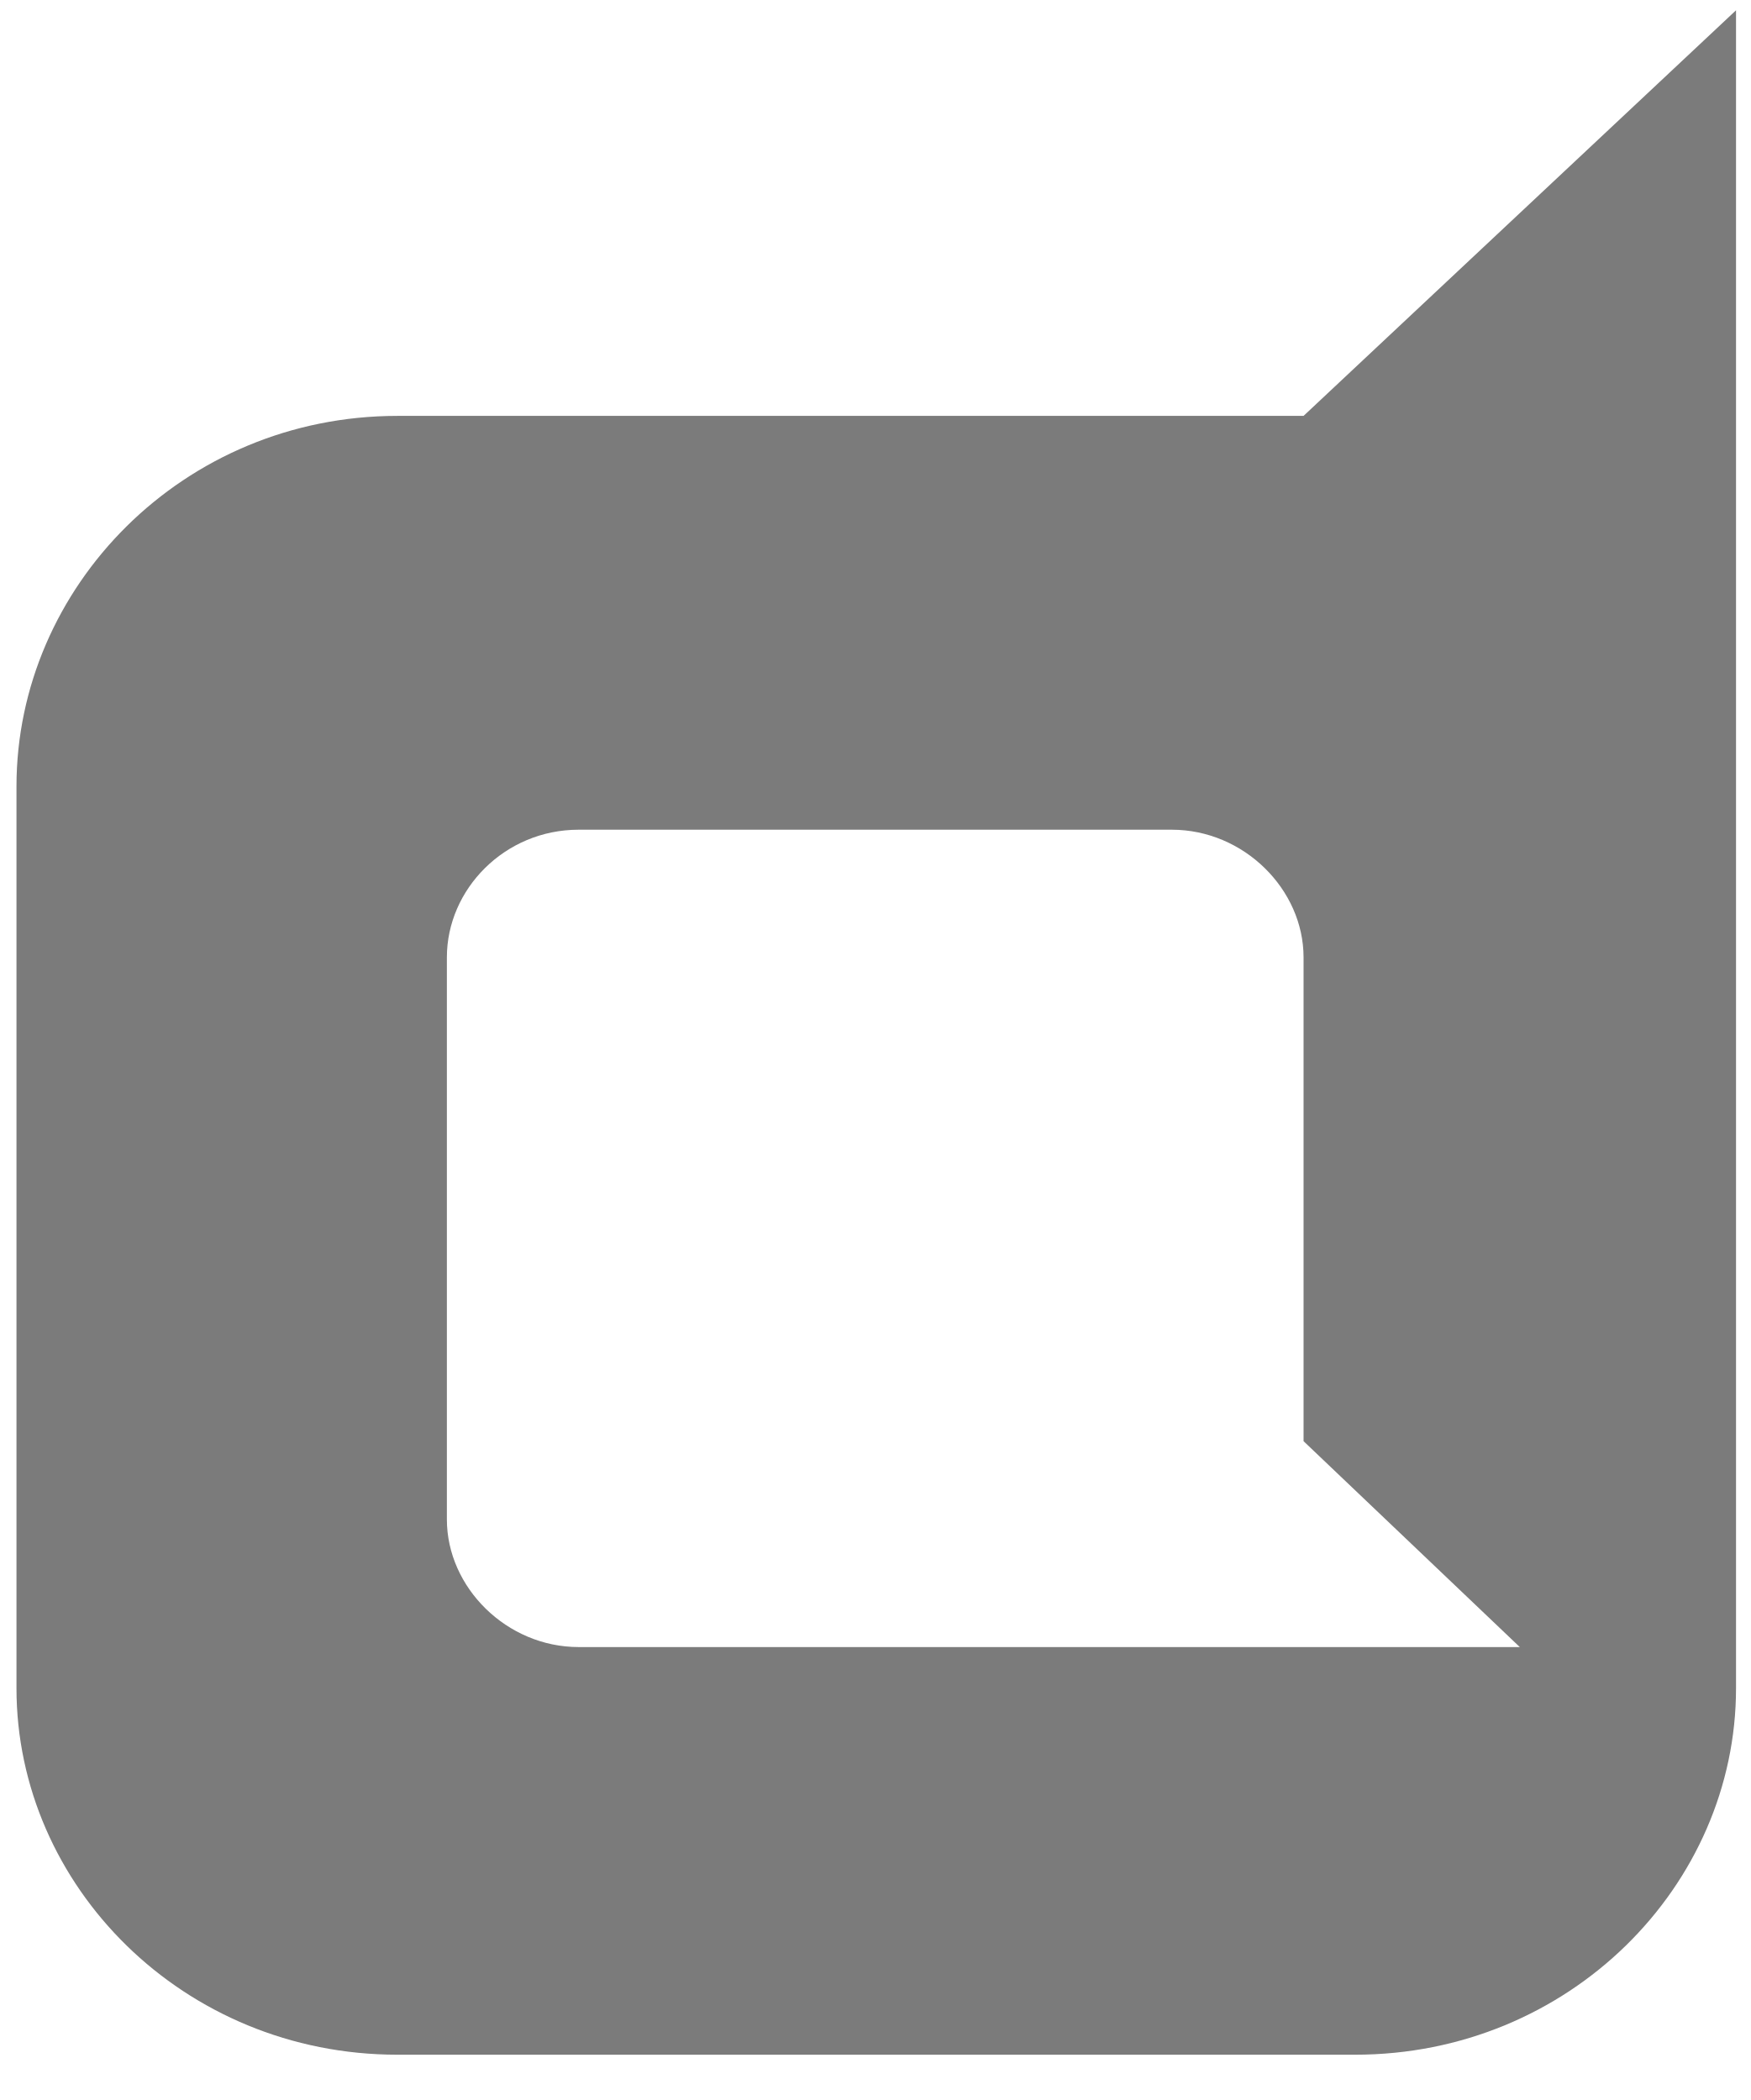
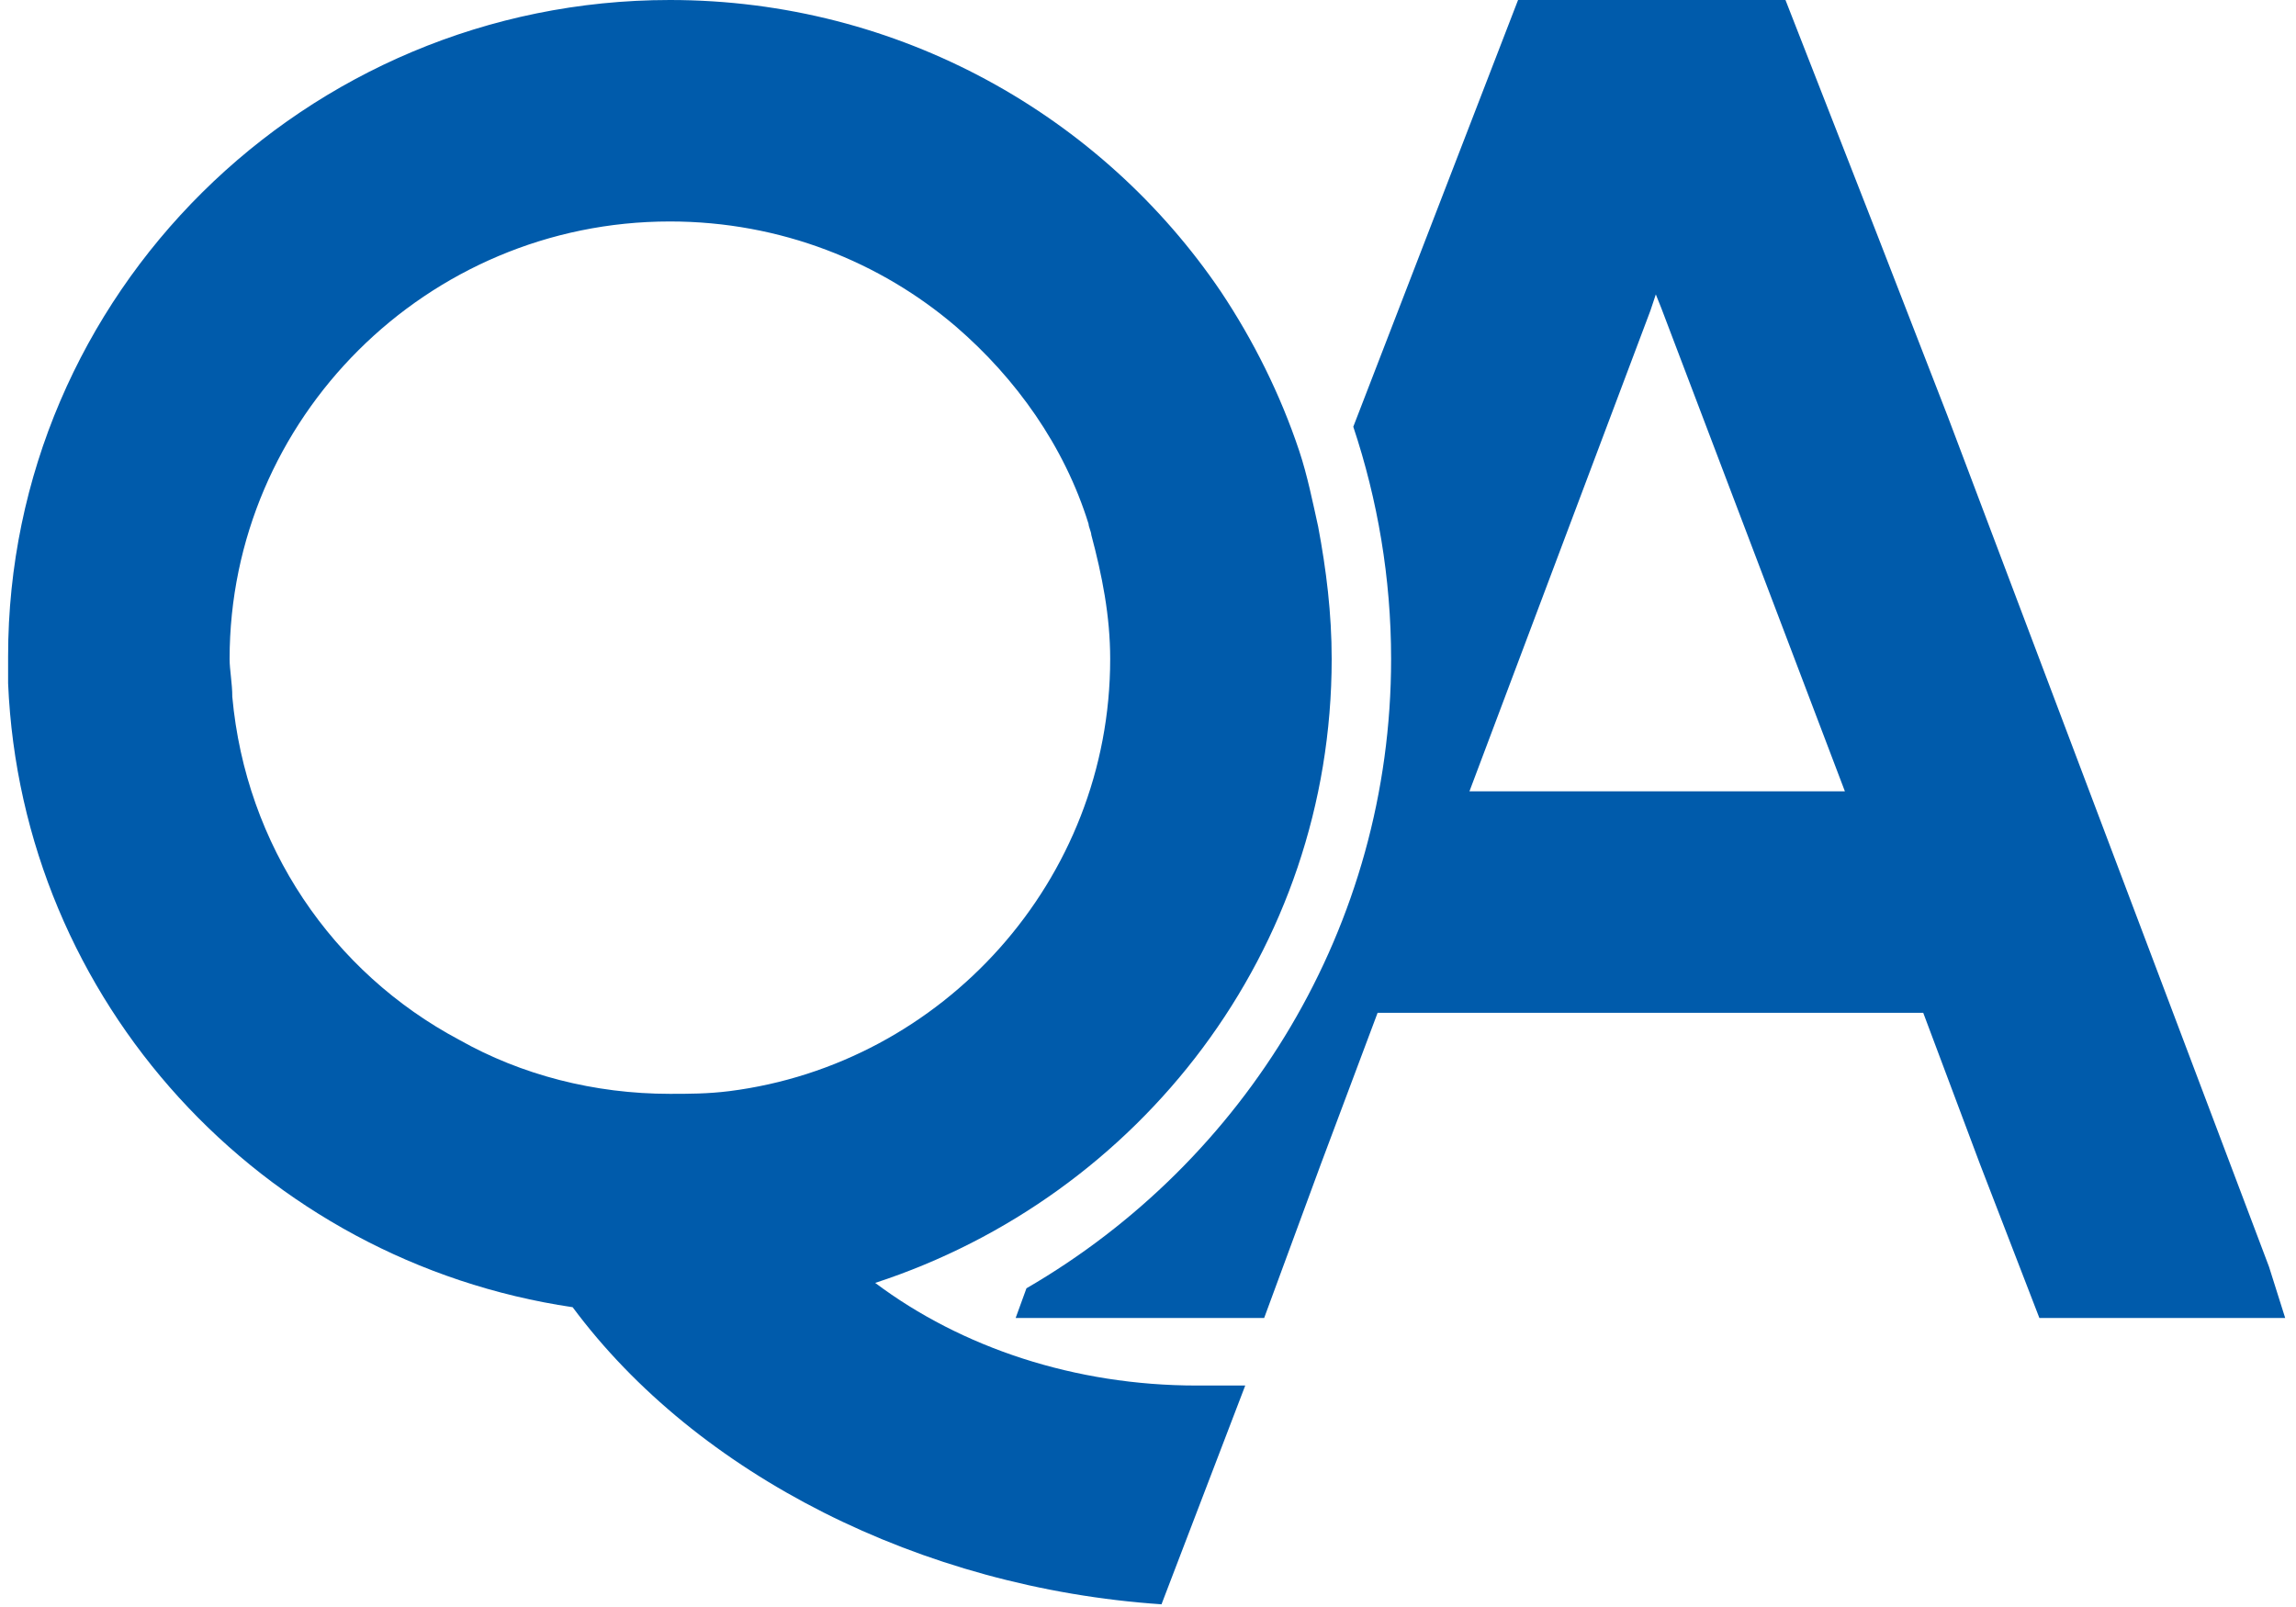
- <svg xmlns="http://www.w3.org/2000/svg" xmlns:xlink="http://www.w3.org/1999/xlink" version="1.1" id="Layer_1" x="0px" y="0px" viewBox="0 0 85 102" style="enable-background:new 0 0 85 102;" xml:space="preserve">
+ <svg xmlns="http://www.w3.org/2000/svg" version="1.1" id="Layer_1" x="0px" y="0px" viewBox="1866.6 111.5 85 59.5" style="enable-background:new 1866.6 111.5 85 59.5;" xml:space="preserve">
  <style type="text/css">
- 	.st0{clip-path:url(#SVGID_2_);}
- 	.st1{clip-path:url(#XMLID_19_);fill:#7B7B7B;}
+ 	.st0{fill:#005BAB;}
</style>
  <g>
-     <defs>
-       <path id="SVGID_1_" d="M63.3,70V46.5c0-3.3-2.9-6.2-6.4-6.2H28.1c-3.6,0-6.4,2.9-6.4,6.2v27.3c0,3.3,2.9,6.2,6.4,6.2h45.7L63.3,70    z M19.3,20.2h44L84.3,0.5V82c0,9.6-8.1,17.8-18.5,17.8H19.3C8.9,99.8,0.8,91.6,0.8,82V38.2C0.8,28.5,8.9,20.2,19.3,20.2z" />
-     </defs>
-     <clipPath id="SVGID_2_">
-       <use xlink:href="#SVGID_1_" style="overflow:visible;" />
-     </clipPath>
-     <g class="st0">
-       <defs>
-         <rect id="XMLID_3_" x="-1500.3" y="-110" width="2945" height="2666.8" />
-       </defs>
-       <clipPath id="XMLID_19_">
-         <use xlink:href="#XMLID_3_" style="overflow:visible;" />
-       </clipPath>
-       <rect id="XMLID_4_" x="-9.4" y="-9.8" class="st1" width="103.9" height="119.8" />
-     </g>
+     <path class="st0" d="M1950.6,158.4l-11.9-31.5l-2.6-6.7l-3.4-8.7h-9.9l-6.1,15.8l0,0c0.9,2.7,1.4,5.6,1.4,8.6   c0,9.9-5.4,18.6-13.5,23.3l-0.4,1.1h9.2l2.1-5.7l2.1-5.6h20.2l2.1,5.6l2.2,5.7h9.1L1950.6,158.4z M1921,140.8l6.7-17.8l0.2-0.6   l0.2,0.5l6.8,17.9H1921z" />
+     <path class="st0" d="M1899,159c9.8-3.2,16.9-12.3,16.9-23.1c0-1.7-0.2-3.3-0.5-4.9c-0.2-0.9-0.4-1.9-0.7-2.8   c-0.7-2.1-1.7-4.1-2.9-5.9c-4.4-6.5-11.9-10.8-20.4-10.8c-13.5,0-24.5,10.9-24.5,24.3c0,0.3,0,0.7,0,1c0.5,11.8,9.4,21.4,20.9,23.1   c4.6,6.2,12.9,10.4,21.8,11l3.1-8.1c-0.6,0-1.4,0-1.8,0C1906.4,162.8,1902.2,161.4,1899,159z M1891.4,152c-2.8,0-5.5-0.7-7.8-2   c-4.7-2.5-7.9-7.2-8.4-12.7c0-0.5-0.1-1-0.1-1.4c0-8.9,7.3-16.2,16.3-16.2c4.1,0,7.8,1.5,10.6,3.9c2.2,1.9,4,4.4,4.9,7.3   c0,0.1,0.1,0.3,0.1,0.4c0.4,1.5,0.7,3,0.7,4.6c0,8.2-6.2,15-14.1,16C1892.8,152,1892.1,152,1891.4,152z" />
  </g>
</svg>
